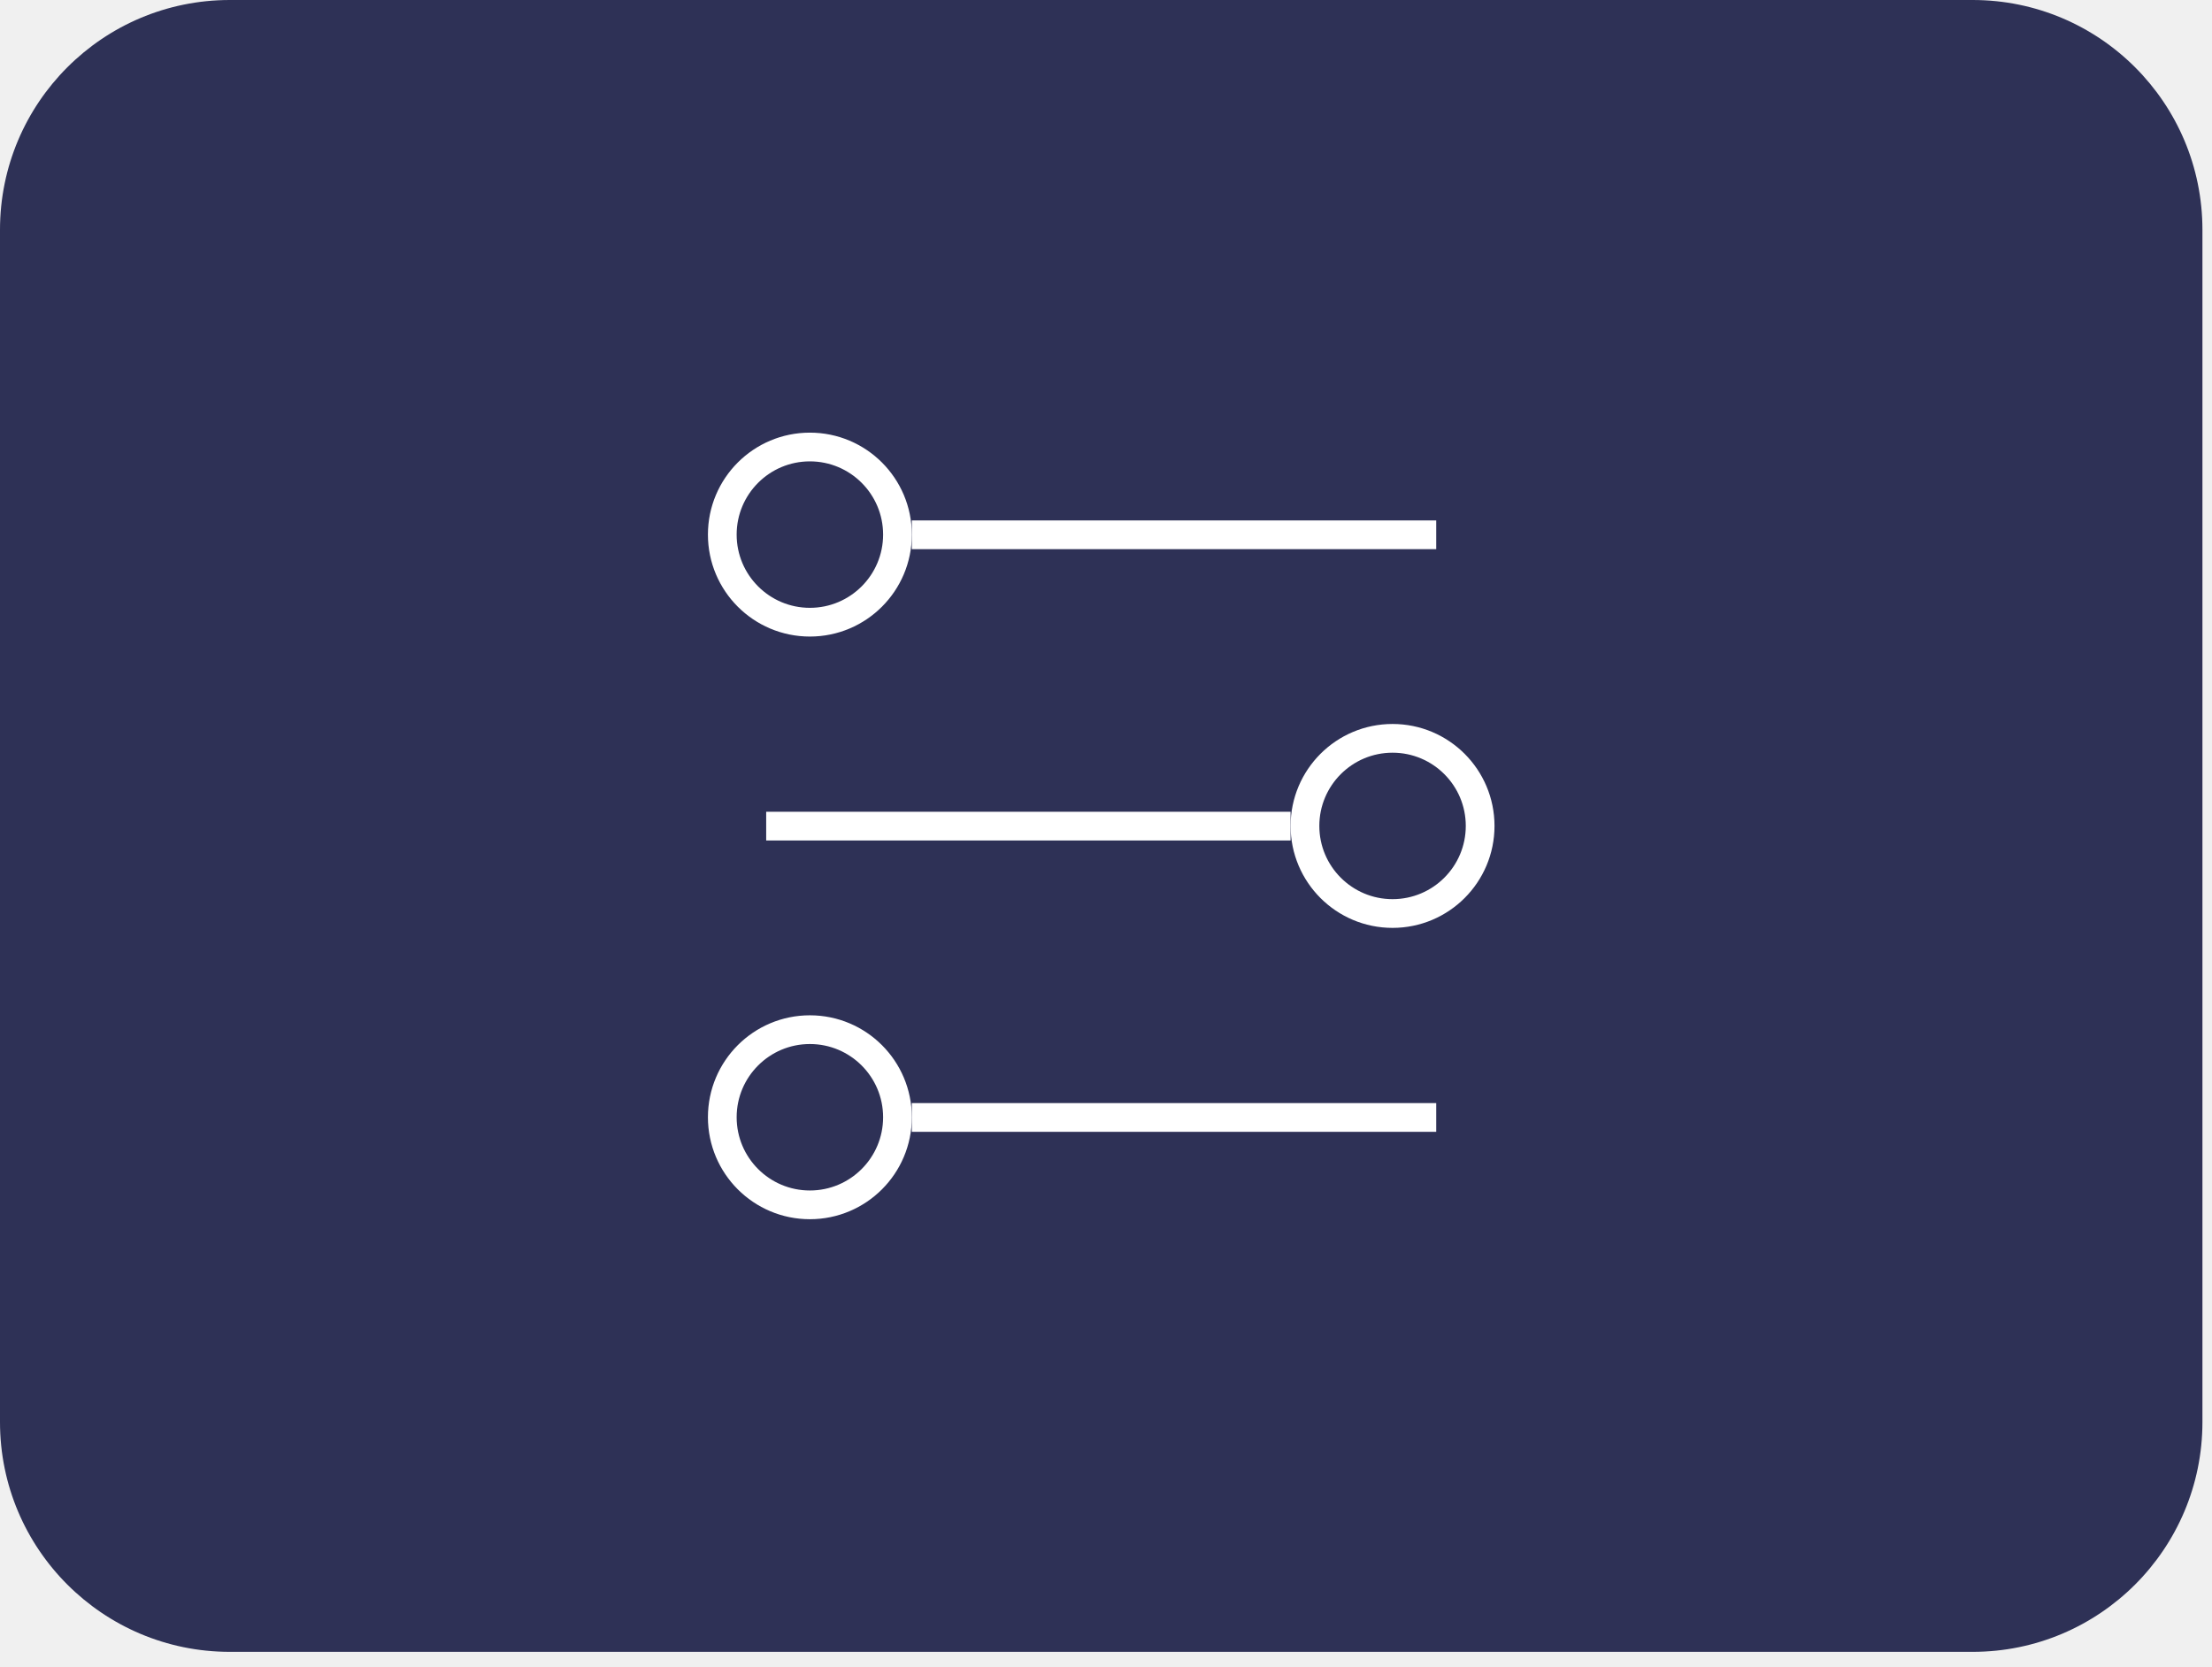
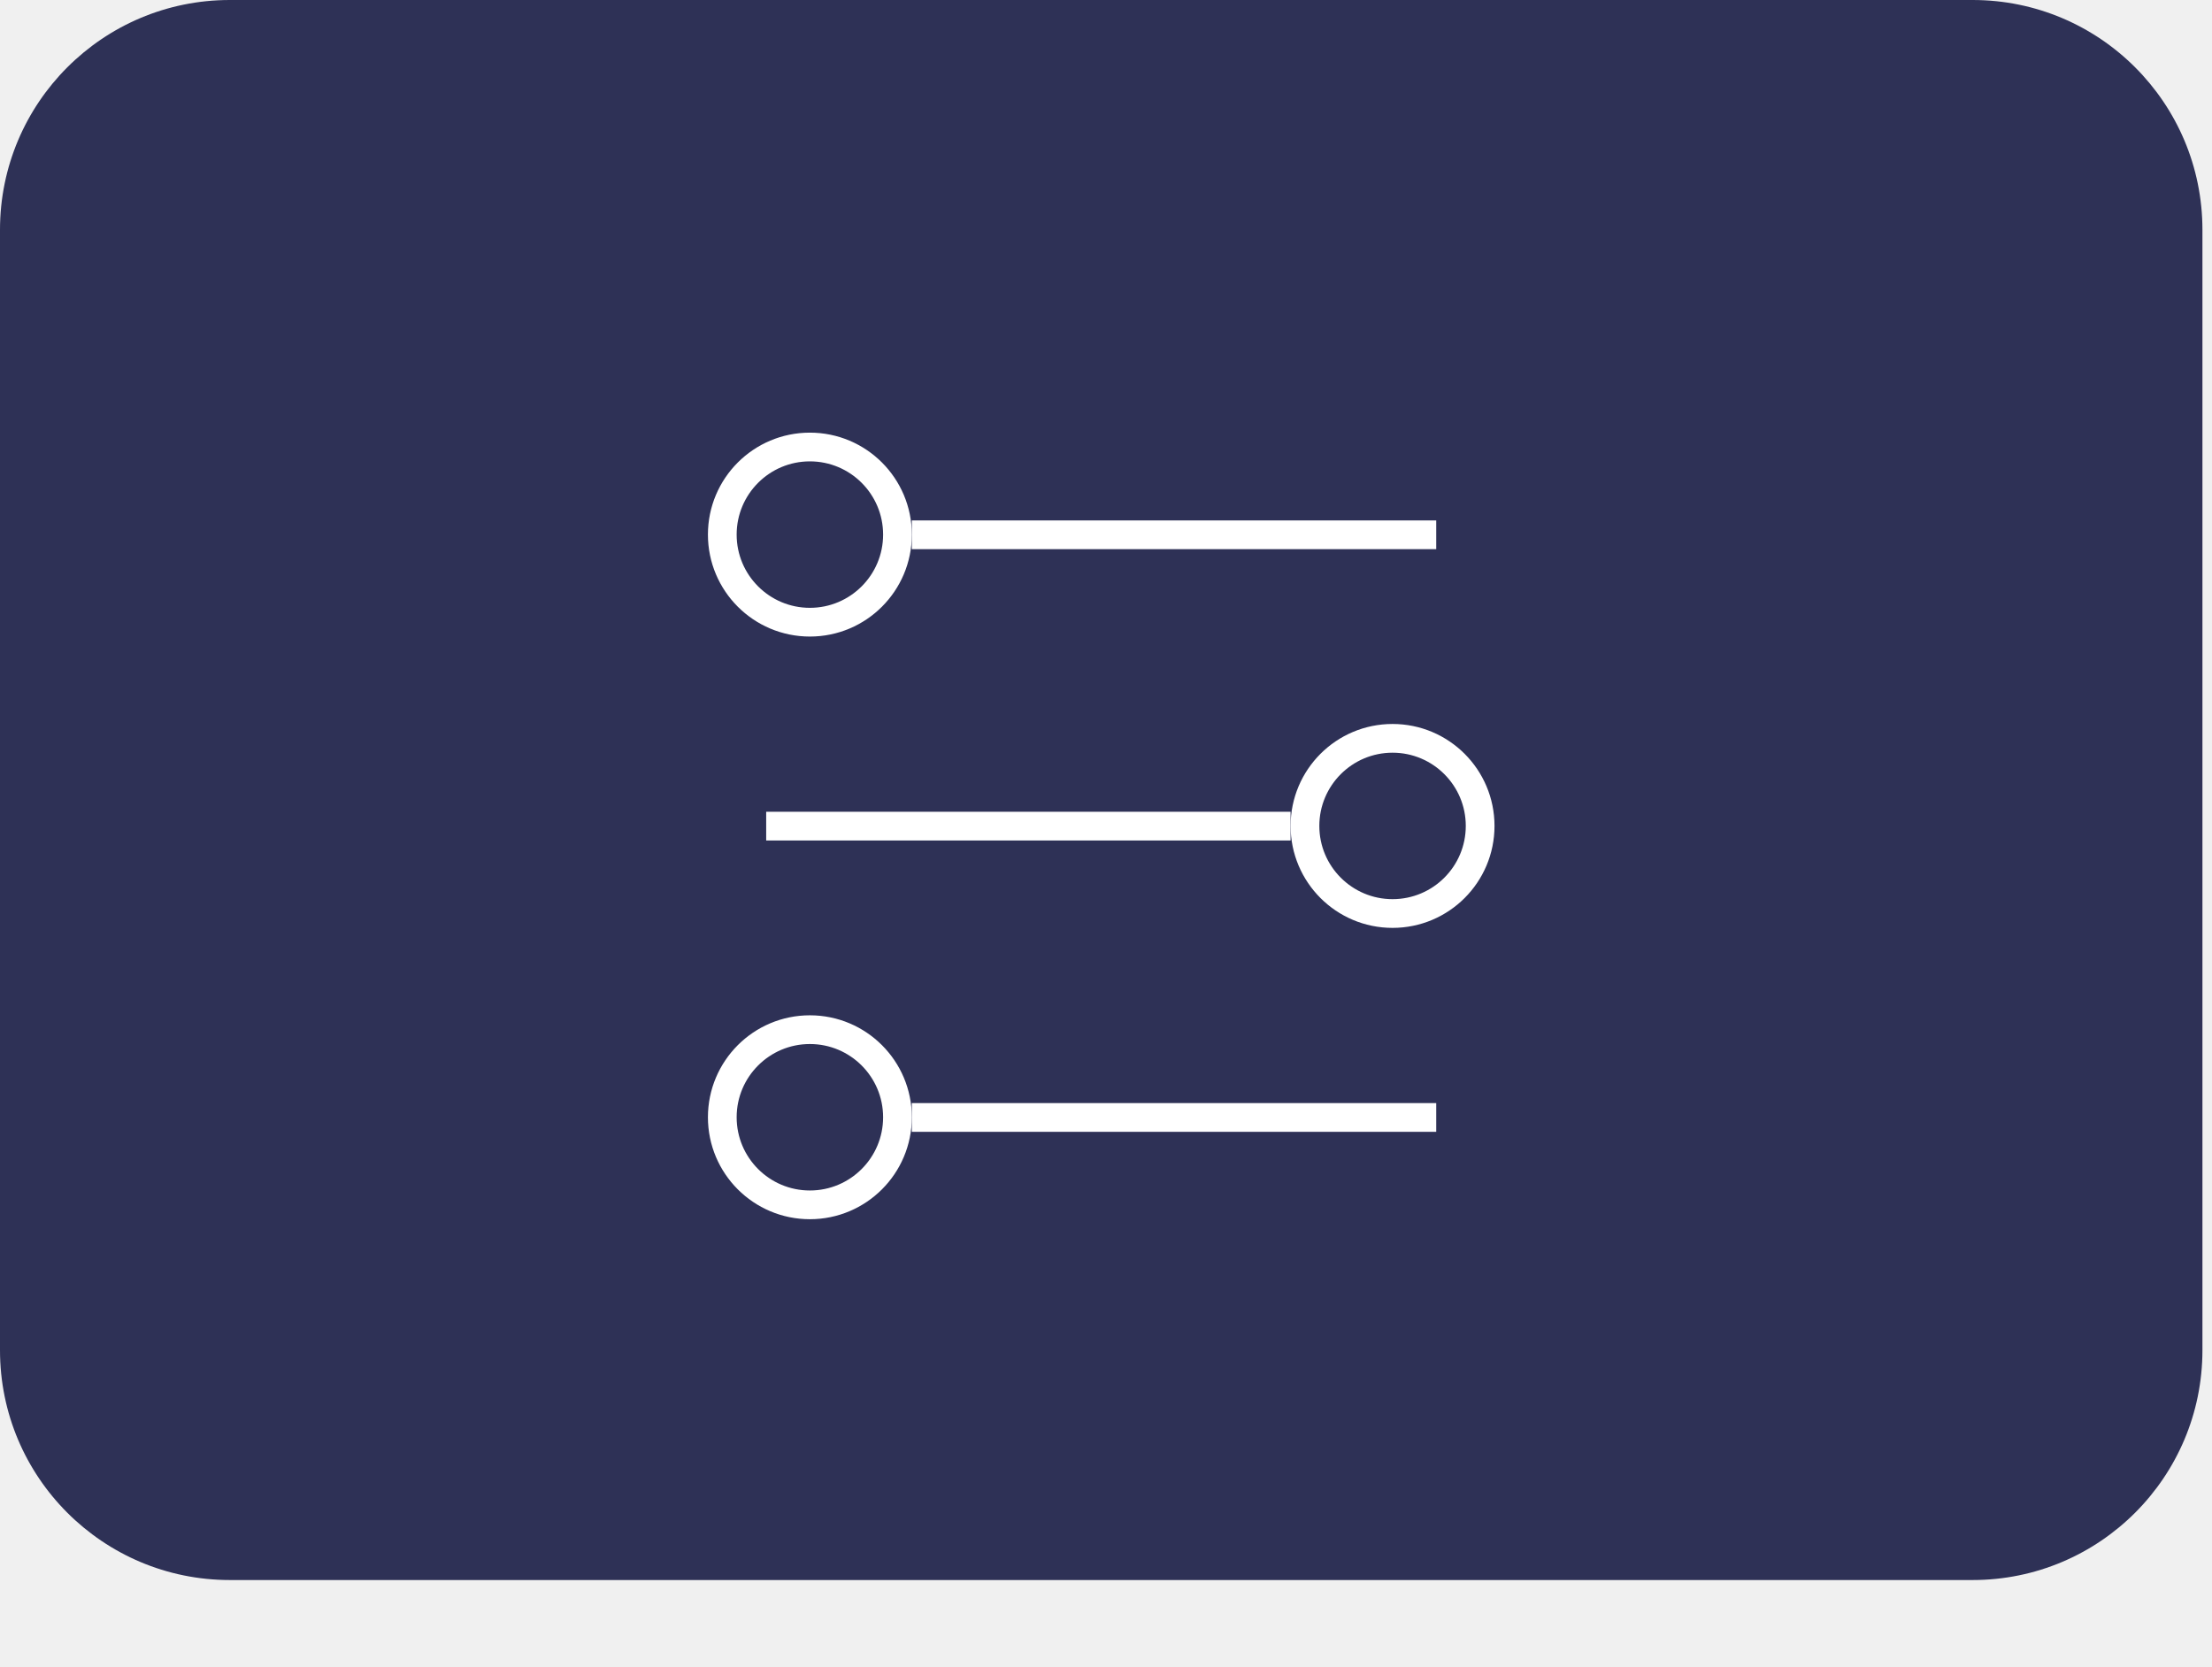
<svg xmlns="http://www.w3.org/2000/svg" width="77" height="58" viewBox="0 0 77 58" fill="none">
-   <rect width="76.667" height="57.5" rx="8" fill="#2E3156" />
+   <rect width="76.667" height="55" rx="8" fill="#2E3156" />
  <line x1="31.741" y1="18.616" x2="49.995" y2="18.616" stroke="white" />
  <circle cx="28.192" cy="18.609" r="3.049" stroke="white" />
  <line x1="26.671" y1="28.757" x2="44.925" y2="28.757" stroke="white" />
  <circle cx="48.475" cy="28.75" r="3.049" stroke="white" />
  <line x1="31.741" y1="38.898" x2="49.995" y2="38.898" stroke="white" />
  <circle cx="28.192" cy="38.891" r="3.049" stroke="white" />
</svg>
